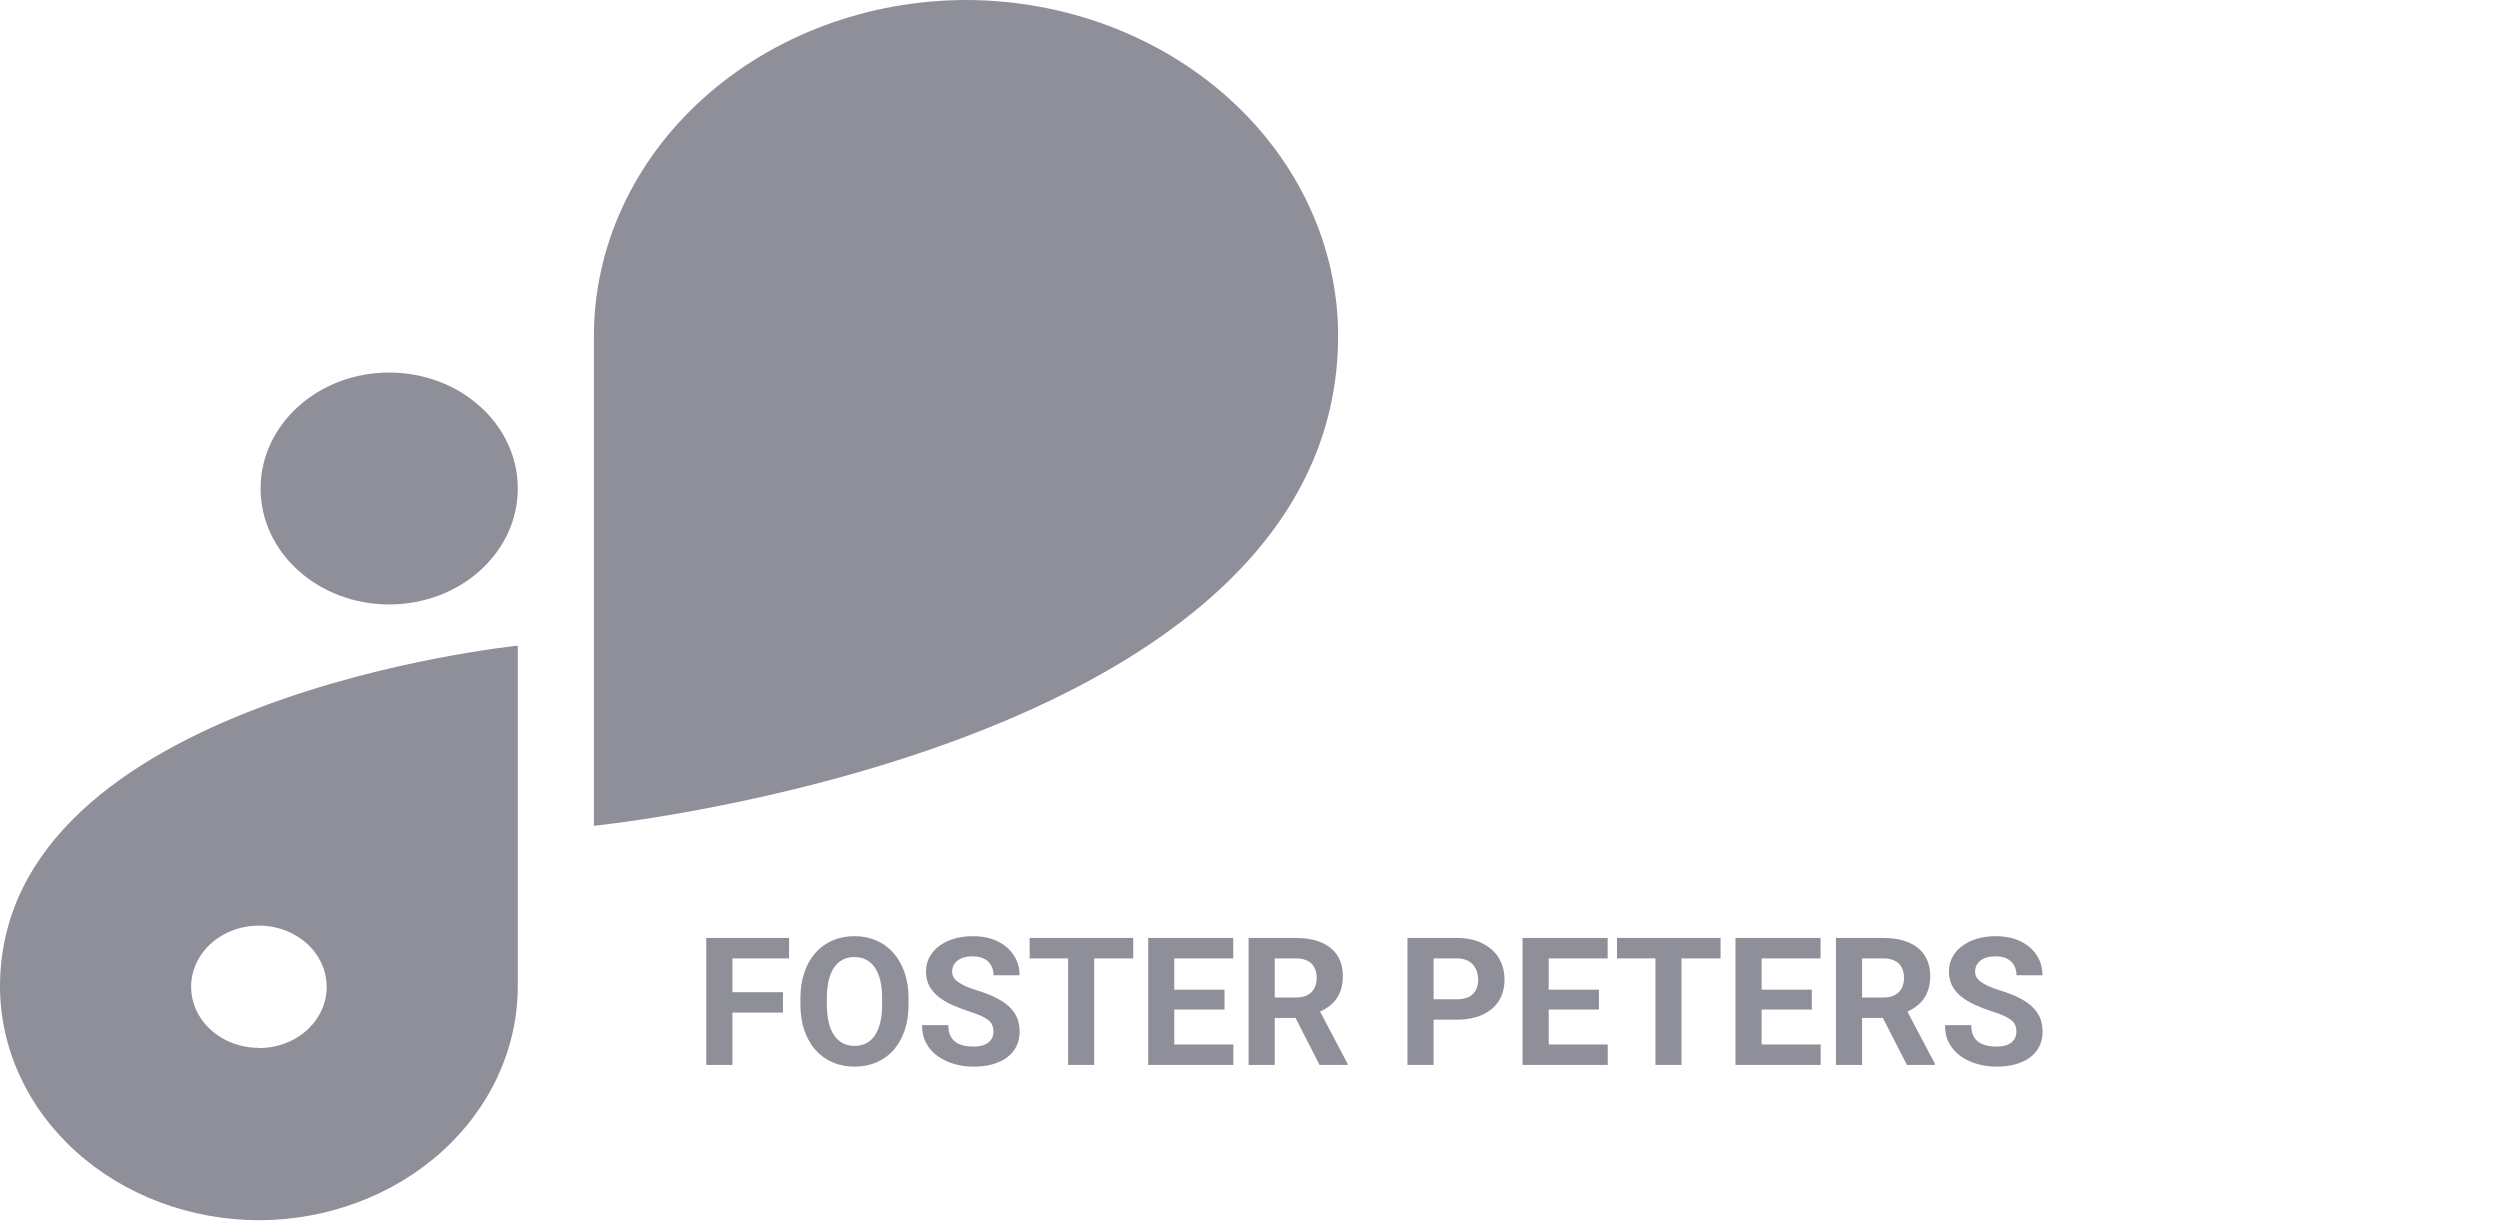
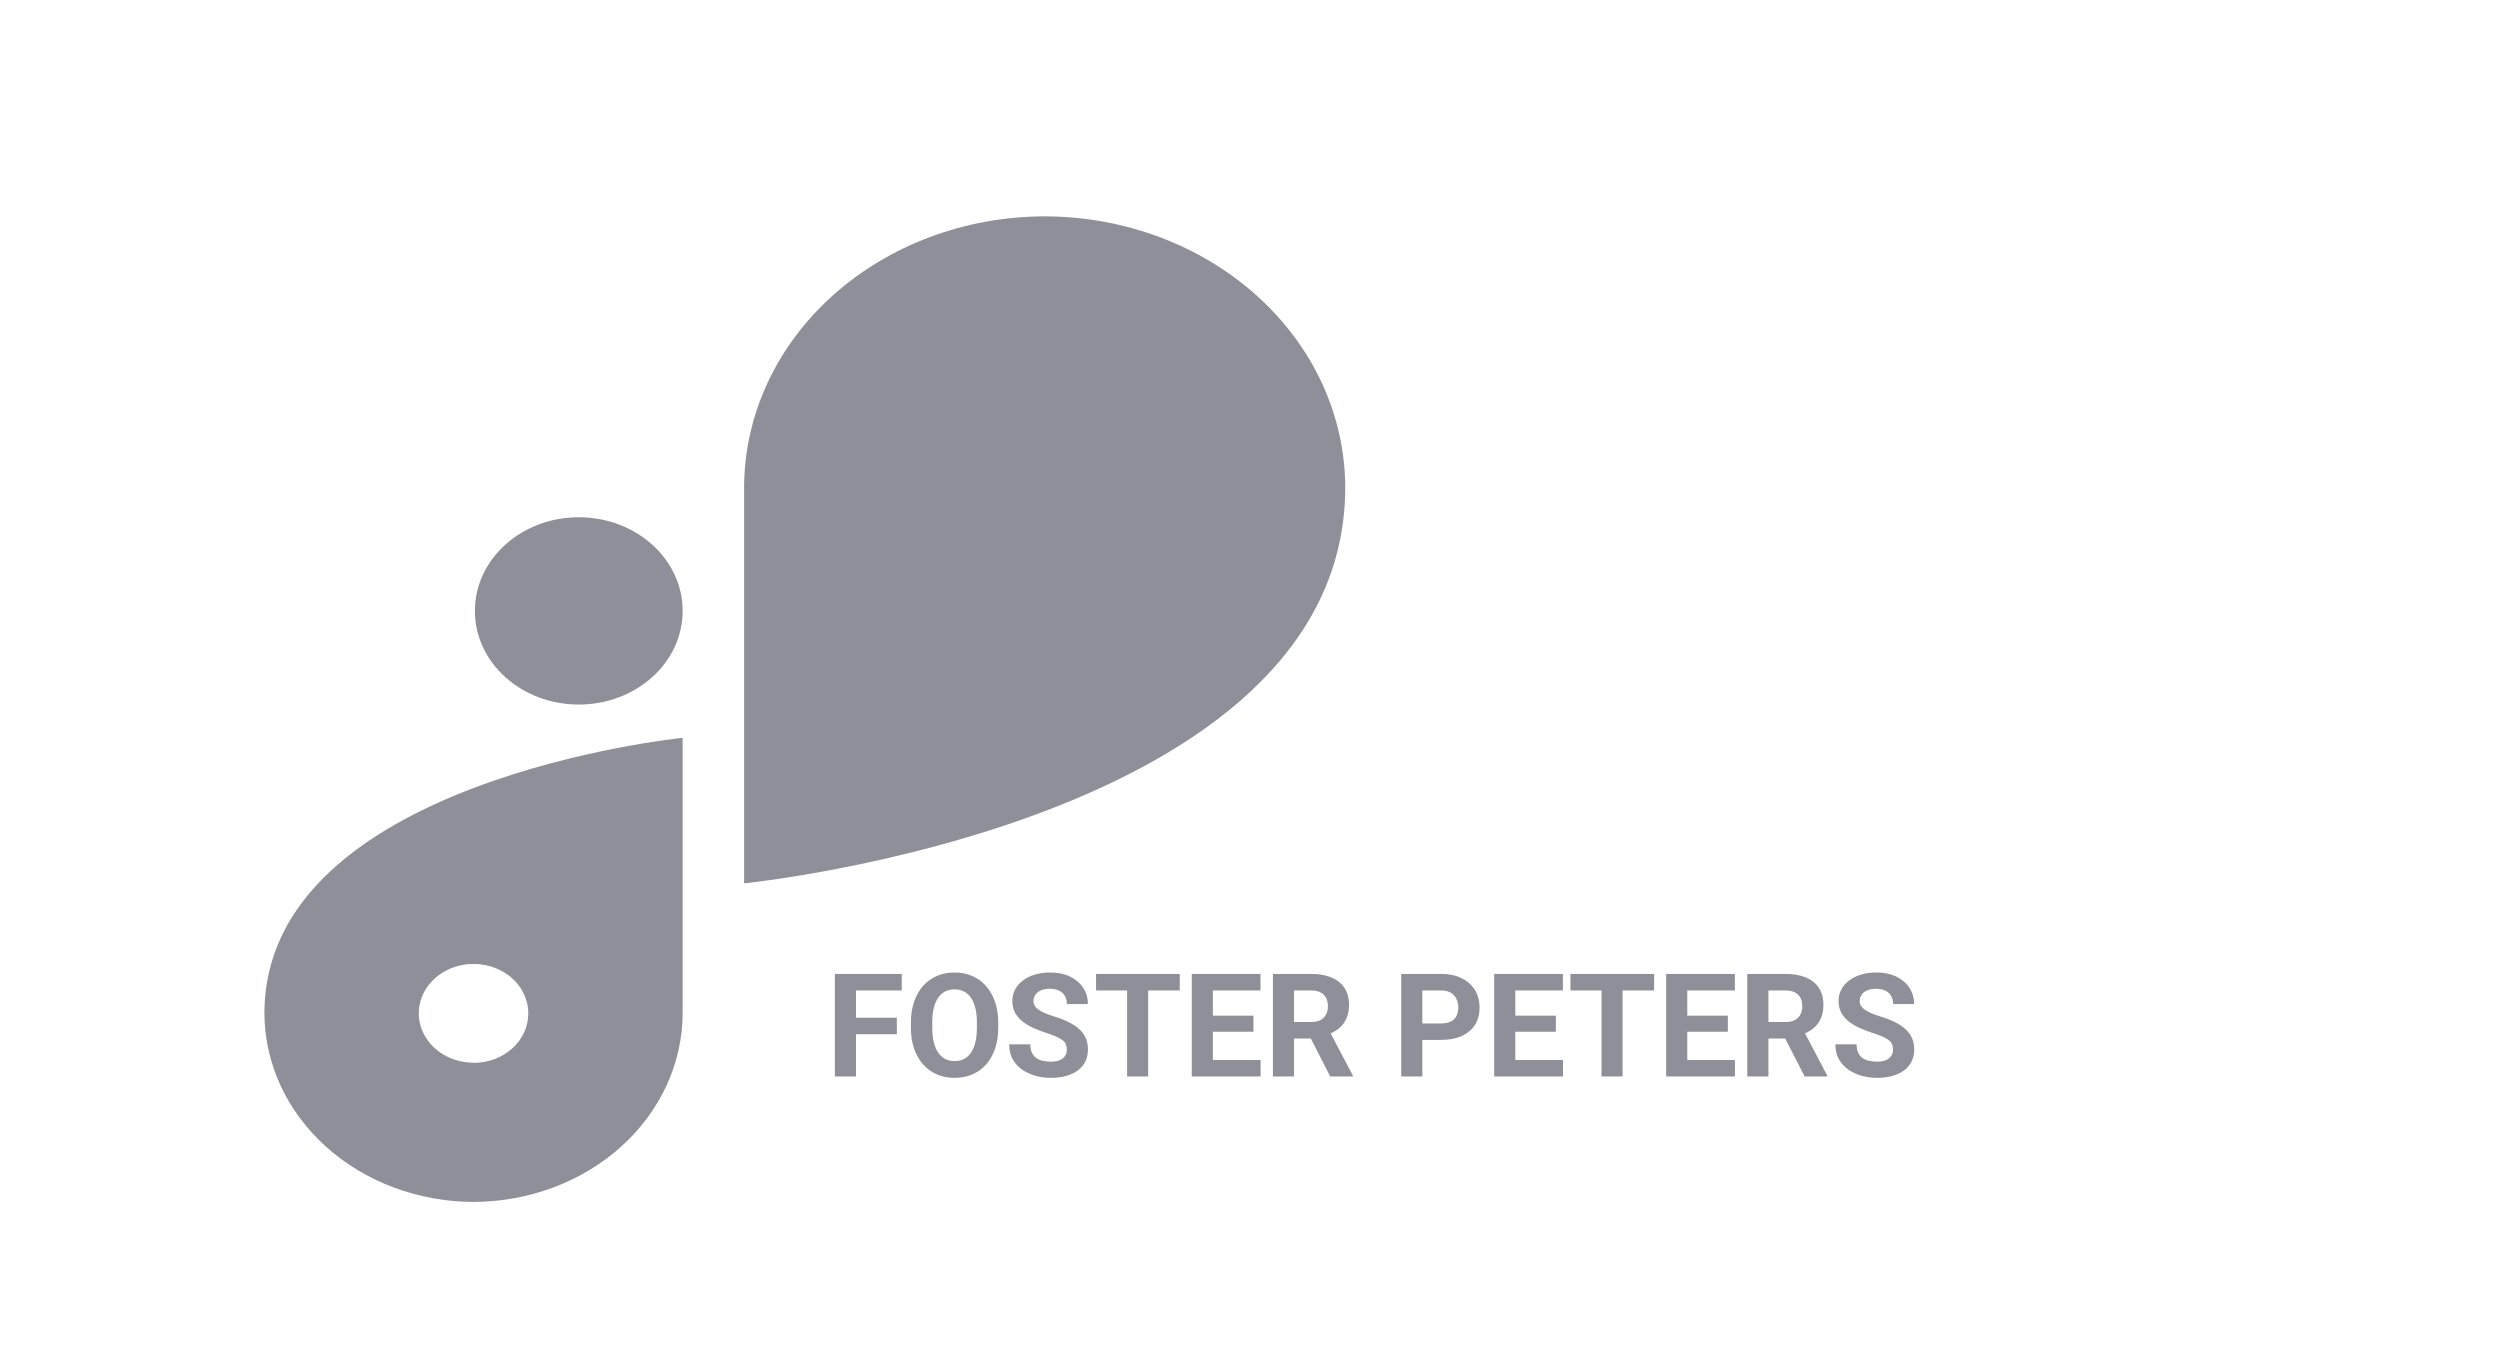
- <svg xmlns="http://www.w3.org/2000/svg" width="84" height="41" viewBox="0 0 84 41" fill="none">
-   <path d="M13.078 12.518H13.075C10.69 12.518 8.756 14.262 8.756 16.412V16.415C8.756 18.566 10.69 20.309 13.075 20.309H13.078C15.464 20.309 17.398 18.566 17.398 16.415V16.412C17.398 14.262 15.464 12.518 13.078 12.518Z" fill="#8E8F99" />
-   <path d="M44.961 11.273C44.955 8.286 43.636 5.422 41.293 3.309C38.95 1.197 35.775 0.007 32.461 0V0C29.147 0.005 25.97 1.195 23.626 3.308C21.282 5.42 19.962 8.285 19.955 11.273V11.273V27.747C19.955 27.747 44.959 25.236 44.961 11.275V11.273Z" fill="#8E8F99" />
-   <path d="M0 33.154C0.006 35.233 0.924 37.225 2.554 38.695C4.184 40.165 6.393 40.994 8.699 41V41C11.004 40.994 13.213 40.166 14.843 38.696C16.473 37.227 17.391 35.235 17.398 33.157V33.157V21.694C17.398 21.694 0 23.442 0 33.154ZM8.699 35.208C8.248 35.208 7.808 35.088 7.433 34.862C7.059 34.636 6.767 34.316 6.594 33.94C6.422 33.565 6.377 33.152 6.465 32.754C6.553 32.355 6.77 31.989 7.088 31.702C7.407 31.415 7.813 31.219 8.255 31.14C8.696 31.061 9.154 31.101 9.571 31.257C9.987 31.412 10.343 31.675 10.593 32.013C10.843 32.351 10.977 32.748 10.977 33.154C10.978 33.425 10.92 33.693 10.806 33.943C10.692 34.193 10.524 34.42 10.313 34.612C10.101 34.803 9.85 34.955 9.573 35.059C9.296 35.163 8.999 35.216 8.699 35.216V35.208Z" fill="#8E8F99" />
-   <path d="M24.609 31.515V35.781H23.73V31.515H24.609ZM26.308 33.337V34.023H24.369V33.337H26.308ZM26.513 31.515V32.203H24.369V31.515H26.513ZM30.527 33.548V33.75C30.527 34.075 30.483 34.366 30.395 34.623C30.307 34.881 30.183 35.101 30.023 35.283C29.863 35.462 29.671 35.6 29.449 35.696C29.228 35.791 28.983 35.839 28.713 35.839C28.446 35.839 28.201 35.791 27.978 35.696C27.757 35.6 27.566 35.462 27.404 35.283C27.242 35.101 27.116 34.881 27.026 34.623C26.938 34.366 26.894 34.075 26.894 33.75V33.548C26.894 33.222 26.938 32.931 27.026 32.675C27.114 32.417 27.238 32.198 27.398 32.016C27.56 31.834 27.752 31.696 27.972 31.6C28.195 31.504 28.44 31.456 28.707 31.456C28.977 31.456 29.222 31.504 29.443 31.6C29.666 31.696 29.857 31.834 30.017 32.016C30.179 32.198 30.304 32.417 30.392 32.675C30.482 32.931 30.527 33.222 30.527 33.548ZM29.639 33.75V33.542C29.639 33.316 29.619 33.117 29.578 32.945C29.537 32.773 29.476 32.628 29.396 32.511C29.316 32.394 29.218 32.306 29.103 32.247C28.988 32.187 28.856 32.157 28.707 32.157C28.559 32.157 28.427 32.187 28.312 32.247C28.199 32.306 28.102 32.394 28.022 32.511C27.944 32.628 27.884 32.773 27.843 32.945C27.802 33.117 27.782 33.316 27.782 33.542V33.75C27.782 33.975 27.802 34.174 27.843 34.348C27.884 34.52 27.945 34.665 28.025 34.785C28.105 34.902 28.203 34.991 28.318 35.051C28.433 35.112 28.565 35.142 28.713 35.142C28.862 35.142 28.994 35.112 29.109 35.051C29.224 34.991 29.321 34.902 29.399 34.785C29.477 34.665 29.537 34.52 29.578 34.348C29.619 34.174 29.639 33.975 29.639 33.75ZM33.38 34.664C33.38 34.588 33.369 34.52 33.345 34.459C33.324 34.397 33.283 34.34 33.222 34.289C33.162 34.237 33.077 34.185 32.967 34.134C32.858 34.083 32.716 34.031 32.542 33.976C32.349 33.913 32.166 33.843 31.992 33.765C31.82 33.687 31.668 33.596 31.535 33.493C31.404 33.387 31.3 33.265 31.224 33.126C31.15 32.988 31.113 32.827 31.113 32.643C31.113 32.465 31.152 32.304 31.23 32.16C31.308 32.013 31.418 31.888 31.558 31.785C31.699 31.679 31.865 31.598 32.056 31.541C32.249 31.485 32.461 31.456 32.692 31.456C33.006 31.456 33.281 31.513 33.515 31.626C33.749 31.74 33.931 31.895 34.06 32.092C34.191 32.289 34.256 32.515 34.256 32.769H33.383C33.383 32.644 33.357 32.535 33.304 32.441C33.253 32.345 33.175 32.27 33.07 32.215C32.966 32.16 32.835 32.133 32.677 32.133C32.525 32.133 32.398 32.157 32.296 32.203C32.195 32.248 32.119 32.31 32.068 32.388C32.017 32.464 31.992 32.55 31.992 32.646C31.992 32.718 32.009 32.784 32.044 32.842C32.081 32.901 32.136 32.955 32.209 33.006C32.281 33.057 32.37 33.105 32.475 33.15C32.581 33.195 32.703 33.239 32.841 33.282C33.074 33.352 33.278 33.431 33.454 33.519C33.631 33.607 33.78 33.705 33.899 33.815C34.018 33.924 34.108 34.048 34.169 34.187C34.229 34.326 34.259 34.483 34.259 34.659C34.259 34.844 34.223 35.01 34.151 35.157C34.079 35.303 33.974 35.427 33.837 35.529C33.701 35.63 33.538 35.707 33.348 35.76C33.159 35.813 32.947 35.839 32.712 35.839C32.502 35.839 32.294 35.812 32.088 35.757C31.883 35.701 31.697 35.616 31.529 35.502C31.363 35.389 31.23 35.245 31.13 35.069C31.031 34.893 30.981 34.685 30.981 34.445H31.863C31.863 34.578 31.883 34.69 31.924 34.782C31.965 34.873 32.023 34.948 32.097 35.004C32.173 35.061 32.263 35.102 32.367 35.127C32.472 35.153 32.587 35.165 32.712 35.165C32.865 35.165 32.99 35.144 33.087 35.101C33.187 35.058 33.26 34.998 33.307 34.922C33.356 34.846 33.38 34.76 33.38 34.664ZM36.764 31.515V35.781H35.888V31.515H36.764ZM38.077 31.515V32.203H34.596V31.515H38.077ZM41.44 35.095V35.781H39.169V35.095H41.44ZM39.456 31.515V35.781H38.578V31.515H39.456ZM41.144 33.252V33.92H39.169V33.252H41.144ZM41.437 31.515V32.203H39.169V31.515H41.437ZM41.953 31.515H43.544C43.87 31.515 44.15 31.564 44.384 31.662C44.621 31.759 44.802 31.904 44.929 32.095C45.056 32.286 45.12 32.522 45.12 32.801C45.12 33.03 45.081 33.226 45.002 33.39C44.926 33.552 44.818 33.688 44.677 33.797C44.539 33.905 44.376 33.991 44.188 34.055L43.91 34.202H42.527L42.521 33.516H43.549C43.704 33.516 43.831 33.489 43.933 33.434C44.035 33.379 44.111 33.303 44.162 33.205C44.214 33.108 44.241 32.995 44.241 32.866C44.241 32.729 44.215 32.611 44.165 32.511C44.114 32.411 44.037 32.335 43.933 32.283C43.83 32.23 43.7 32.203 43.544 32.203H42.831V35.781H41.953V31.515ZM44.337 35.781L43.365 33.879L44.294 33.873L45.278 35.74V35.781H44.337ZM48.952 34.26H47.865V33.575H48.952C49.12 33.575 49.256 33.547 49.362 33.493C49.467 33.436 49.544 33.358 49.593 33.258C49.642 33.159 49.666 33.046 49.666 32.921C49.666 32.794 49.642 32.676 49.593 32.567C49.544 32.457 49.467 32.37 49.362 32.303C49.256 32.237 49.12 32.203 48.952 32.203H48.169V35.781H47.291V31.515H48.952C49.286 31.515 49.572 31.576 49.81 31.697C50.05 31.816 50.234 31.981 50.361 32.192C50.488 32.403 50.551 32.644 50.551 32.915C50.551 33.191 50.488 33.429 50.361 33.63C50.234 33.831 50.05 33.987 49.81 34.096C49.572 34.205 49.286 34.26 48.952 34.26ZM54.02 35.095V35.781H51.749V35.095H54.02ZM52.037 31.515V35.781H51.158V31.515H52.037ZM53.724 33.252V33.92H51.749V33.252H53.724ZM54.017 31.515V32.203H51.749V31.515H54.017ZM56.498 31.515V35.781H55.623V31.515H56.498ZM57.811 31.515V32.203H54.331V31.515H57.811ZM61.174 35.095V35.781H58.904V35.095H61.174ZM59.191 31.515V35.781H58.312V31.515H59.191ZM60.878 33.252V33.92H58.904V33.252H60.878ZM61.171 31.515V32.203H58.904V31.515H61.171ZM61.687 31.515H63.278C63.604 31.515 63.884 31.564 64.119 31.662C64.355 31.759 64.537 31.904 64.664 32.095C64.79 32.286 64.854 32.522 64.854 32.801C64.854 33.03 64.815 33.226 64.737 33.39C64.661 33.552 64.552 33.688 64.412 33.797C64.273 33.905 64.11 33.991 63.922 34.055L63.644 34.202H62.261L62.255 33.516H63.284C63.438 33.516 63.566 33.489 63.667 33.434C63.769 33.379 63.845 33.303 63.896 33.205C63.949 33.108 63.975 32.995 63.975 32.866C63.975 32.729 63.95 32.611 63.899 32.511C63.848 32.411 63.771 32.335 63.667 32.283C63.564 32.23 63.434 32.203 63.278 32.203H62.566V35.781H61.687V31.515ZM64.072 35.781L63.099 33.879L64.028 33.873L65.012 35.74V35.781H64.072ZM67.751 34.664C67.751 34.588 67.74 34.52 67.716 34.459C67.695 34.397 67.654 34.34 67.593 34.289C67.533 34.237 67.448 34.185 67.338 34.134C67.229 34.083 67.087 34.031 66.914 33.976C66.72 33.913 66.537 33.843 66.363 33.765C66.191 33.687 66.039 33.596 65.906 33.493C65.775 33.387 65.671 33.265 65.595 33.126C65.521 32.988 65.484 32.827 65.484 32.643C65.484 32.465 65.523 32.304 65.601 32.16C65.679 32.013 65.789 31.888 65.929 31.785C66.07 31.679 66.236 31.598 66.427 31.541C66.621 31.485 66.832 31.456 67.063 31.456C67.377 31.456 67.652 31.513 67.886 31.626C68.121 31.74 68.302 31.895 68.431 32.092C68.562 32.289 68.627 32.515 68.627 32.769H67.754C67.754 32.644 67.728 32.535 67.675 32.441C67.624 32.345 67.546 32.27 67.441 32.215C67.337 32.16 67.207 32.133 67.048 32.133C66.896 32.133 66.769 32.157 66.668 32.203C66.566 32.248 66.49 32.31 66.439 32.388C66.388 32.464 66.363 32.55 66.363 32.646C66.363 32.718 66.38 32.784 66.415 32.842C66.453 32.901 66.507 32.955 66.58 33.006C66.652 33.057 66.741 33.105 66.846 33.15C66.952 33.195 67.074 33.239 67.212 33.282C67.445 33.352 67.649 33.431 67.825 33.519C68.002 33.607 68.151 33.705 68.27 33.815C68.389 33.924 68.479 34.048 68.54 34.187C68.6 34.326 68.63 34.483 68.63 34.659C68.63 34.844 68.594 35.01 68.522 35.157C68.45 35.303 68.345 35.427 68.209 35.529C68.072 35.63 67.909 35.707 67.719 35.76C67.53 35.813 67.318 35.839 67.084 35.839C66.873 35.839 66.665 35.812 66.46 35.757C66.254 35.701 66.068 35.616 65.9 35.502C65.734 35.389 65.601 35.245 65.501 35.069C65.402 34.893 65.352 34.685 65.352 34.445H66.234C66.234 34.578 66.254 34.69 66.295 34.782C66.336 34.873 66.394 34.948 66.468 35.004C66.544 35.061 66.634 35.102 66.738 35.127C66.843 35.153 66.959 35.165 67.084 35.165C67.236 35.165 67.361 35.144 67.459 35.101C67.558 35.058 67.631 34.998 67.678 34.922C67.727 34.846 67.751 34.76 67.751 34.664Z" fill="#8E8F99" />
+ <svg xmlns="http://www.w3.org/2000/svg" width="104" height="56" viewBox="0 0 104 56" fill="none">
+   <path d="M24.078 21.518H24.075C21.69 21.518 19.756 23.262 19.756 25.412V25.415C19.756 27.566 21.69 29.309 24.075 29.309H24.078C26.464 29.309 28.398 27.566 28.398 25.415V25.412C28.398 23.262 26.464 21.518 24.078 21.518Z" fill="#8E8F99" />
+   <path d="M55.961 20.273C55.955 17.285 54.636 14.422 52.293 12.309C49.95 10.197 46.775 9.007 43.461 9V9C40.147 9.005 36.97 10.195 34.626 12.308C32.282 14.421 30.962 17.285 30.955 20.273V20.273V36.747C30.955 36.747 55.959 34.236 55.961 20.276V20.273Z" fill="#8E8F99" />
+   <path d="M11 42.154C11.006 44.233 11.924 46.225 13.554 47.695C15.184 49.165 17.393 49.994 19.699 50V50C22.004 49.994 24.213 49.166 25.843 47.696C27.473 46.227 28.391 44.235 28.398 42.157V42.157V30.694C28.398 30.694 11 32.442 11 42.154ZM19.699 44.208C19.248 44.208 18.808 44.088 18.433 43.862C18.059 43.636 17.767 43.316 17.594 42.94C17.422 42.565 17.377 42.152 17.465 41.754C17.553 41.355 17.77 40.989 18.088 40.702C18.407 40.415 18.813 40.219 19.255 40.14C19.697 40.061 20.154 40.101 20.571 40.257C20.987 40.412 21.343 40.675 21.593 41.013C21.843 41.351 21.977 41.748 21.977 42.154C21.978 42.425 21.92 42.693 21.806 42.943C21.692 43.193 21.524 43.42 21.313 43.612C21.101 43.803 20.85 43.955 20.573 44.059C20.296 44.163 19.999 44.216 19.699 44.216V44.208Z" fill="#8E8F99" />
+   <path d="M35.609 40.515V44.781H34.73V40.515H35.609ZM37.308 42.337V43.023H35.369V42.337H37.308ZM37.513 40.515V41.203H35.369V40.515H37.513ZM41.527 42.548V42.75C41.527 43.075 41.483 43.366 41.395 43.623C41.307 43.881 41.183 44.101 41.023 44.283C40.863 44.462 40.671 44.6 40.449 44.696C40.228 44.791 39.983 44.839 39.713 44.839C39.446 44.839 39.201 44.791 38.978 44.696C38.757 44.6 38.566 44.462 38.404 44.283C38.242 44.101 38.116 43.881 38.026 43.623C37.938 43.366 37.894 43.075 37.894 42.75V42.548C37.894 42.222 37.938 41.931 38.026 41.675C38.114 41.417 38.238 41.198 38.398 41.016C38.56 40.834 38.752 40.696 38.972 40.6C39.195 40.504 39.44 40.456 39.708 40.456C39.977 40.456 40.222 40.504 40.443 40.6C40.666 40.696 40.857 40.834 41.017 41.016C41.179 41.198 41.304 41.417 41.392 41.675C41.482 41.931 41.527 42.222 41.527 42.548ZM40.639 42.75V42.542C40.639 42.316 40.619 42.117 40.578 41.945C40.537 41.773 40.476 41.628 40.396 41.511C40.316 41.394 40.218 41.306 40.103 41.247C39.988 41.187 39.856 41.157 39.708 41.157C39.559 41.157 39.427 41.187 39.312 41.247C39.199 41.306 39.102 41.394 39.022 41.511C38.944 41.628 38.884 41.773 38.843 41.945C38.802 42.117 38.782 42.316 38.782 42.542V42.75C38.782 42.975 38.802 43.174 38.843 43.348C38.884 43.52 38.945 43.665 39.025 43.785C39.105 43.902 39.203 43.991 39.318 44.051C39.433 44.112 39.565 44.142 39.713 44.142C39.862 44.142 39.994 44.112 40.109 44.051C40.224 43.991 40.321 43.902 40.399 43.785C40.477 43.665 40.537 43.52 40.578 43.348C40.619 43.174 40.639 42.975 40.639 42.75ZM44.38 43.664C44.38 43.588 44.369 43.52 44.345 43.459C44.324 43.397 44.283 43.34 44.222 43.289C44.162 43.237 44.077 43.185 43.967 43.134C43.858 43.083 43.716 43.031 43.542 42.976C43.349 42.913 43.166 42.843 42.992 42.765C42.82 42.687 42.667 42.596 42.535 42.493C42.404 42.387 42.3 42.265 42.224 42.126C42.15 41.988 42.113 41.827 42.113 41.643C42.113 41.465 42.152 41.304 42.23 41.16C42.308 41.013 42.417 40.888 42.558 40.785C42.699 40.679 42.865 40.598 43.056 40.541C43.249 40.485 43.461 40.456 43.692 40.456C44.006 40.456 44.281 40.513 44.515 40.626C44.749 40.74 44.931 40.895 45.06 41.092C45.191 41.289 45.256 41.515 45.256 41.769H44.383C44.383 41.644 44.357 41.535 44.304 41.441C44.253 41.345 44.175 41.27 44.07 41.215C43.966 41.16 43.835 41.133 43.677 41.133C43.525 41.133 43.398 41.157 43.296 41.203C43.195 41.248 43.119 41.31 43.068 41.388C43.017 41.464 42.992 41.55 42.992 41.646C42.992 41.718 43.009 41.784 43.044 41.842C43.081 41.901 43.136 41.955 43.209 42.006C43.281 42.057 43.37 42.105 43.475 42.15C43.581 42.195 43.703 42.239 43.841 42.282C44.074 42.352 44.278 42.431 44.454 42.519C44.631 42.607 44.78 42.705 44.899 42.815C45.018 42.924 45.108 43.048 45.169 43.187C45.229 43.326 45.259 43.483 45.259 43.659C45.259 43.844 45.223 44.01 45.151 44.157C45.079 44.303 44.974 44.427 44.837 44.529C44.701 44.63 44.538 44.707 44.348 44.76C44.159 44.813 43.947 44.839 43.712 44.839C43.502 44.839 43.294 44.812 43.088 44.757C42.883 44.701 42.697 44.616 42.529 44.502C42.363 44.389 42.23 44.245 42.13 44.069C42.031 43.893 41.981 43.685 41.981 43.445H42.863C42.863 43.578 42.883 43.69 42.924 43.782C42.965 43.873 43.023 43.948 43.097 44.004C43.173 44.061 43.263 44.102 43.367 44.127C43.472 44.153 43.587 44.165 43.712 44.165C43.865 44.165 43.99 44.144 44.087 44.101C44.187 44.058 44.26 43.998 44.307 43.922C44.356 43.846 44.38 43.76 44.38 43.664ZM47.764 40.515V44.781H46.888V40.515H47.764ZM49.077 40.515V41.203H45.596V40.515H49.077ZM52.44 44.095V44.781H50.169V44.095H52.44ZM50.456 40.515V44.781H49.578V40.515H50.456ZM52.144 42.252V42.92H50.169V42.252H52.144ZM52.437 40.515V41.203H50.169V40.515H52.437ZM52.953 40.515H54.544C54.87 40.515 55.15 40.564 55.384 40.661C55.621 40.759 55.802 40.904 55.929 41.095C56.056 41.286 56.12 41.522 56.12 41.801C56.12 42.03 56.081 42.226 56.002 42.39C55.926 42.552 55.818 42.688 55.677 42.797C55.539 42.905 55.376 42.991 55.188 43.055L54.91 43.202H53.527L53.521 42.516H54.549C54.704 42.516 54.831 42.489 54.933 42.434C55.035 42.379 55.111 42.303 55.162 42.205C55.214 42.108 55.241 41.995 55.241 41.866C55.241 41.729 55.215 41.611 55.165 41.511C55.114 41.411 55.037 41.335 54.933 41.283C54.83 41.23 54.7 41.203 54.544 41.203H53.831V44.781H52.953V40.515ZM55.337 44.781L54.365 42.879L55.294 42.873L56.278 44.74V44.781H55.337ZM59.952 43.26H58.865V42.575H59.952C60.12 42.575 60.256 42.547 60.362 42.493C60.467 42.436 60.544 42.358 60.593 42.258C60.642 42.159 60.666 42.046 60.666 41.921C60.666 41.794 60.642 41.676 60.593 41.567C60.544 41.457 60.467 41.37 60.362 41.303C60.256 41.237 60.12 41.203 59.952 41.203H59.169V44.781H58.291V40.515H59.952C60.286 40.515 60.572 40.576 60.81 40.697C61.05 40.816 61.234 40.981 61.361 41.192C61.488 41.403 61.551 41.644 61.551 41.915C61.551 42.191 61.488 42.429 61.361 42.63C61.234 42.831 61.05 42.987 60.81 43.096C60.572 43.205 60.286 43.26 59.952 43.26ZM65.02 44.095V44.781H62.749V44.095H65.02ZM63.037 40.515V44.781H62.158V40.515H63.037ZM64.724 42.252V42.92H62.749V42.252H64.724ZM65.017 40.515V41.203H62.749V40.515H65.017ZM67.499 40.515V44.781H66.623V40.515H67.499ZM68.811 40.515V41.203H65.331V40.515H68.811ZM72.174 44.095V44.781H69.904V44.095H72.174ZM70.191 40.515V44.781H69.312V40.515H70.191ZM71.878 42.252V42.92H69.904V42.252H71.878ZM72.171 40.515V41.203H69.904V40.515H72.171ZM72.687 40.515H74.278C74.604 40.515 74.884 40.564 75.119 40.661C75.355 40.759 75.537 40.904 75.664 41.095C75.79 41.286 75.854 41.522 75.854 41.801C75.854 42.03 75.815 42.226 75.737 42.39C75.661 42.552 75.552 42.688 75.412 42.797C75.273 42.905 75.11 42.991 74.922 43.055L74.644 43.202H73.261L73.255 42.516H74.284C74.438 42.516 74.566 42.489 74.668 42.434C74.769 42.379 74.845 42.303 74.896 42.205C74.949 42.108 74.975 41.995 74.975 41.866C74.975 41.729 74.95 41.611 74.899 41.511C74.848 41.411 74.771 41.335 74.668 41.283C74.564 41.23 74.434 41.203 74.278 41.203H73.566V44.781H72.687V40.515ZM75.072 44.781L74.099 42.879L75.028 42.873L76.012 44.74V44.781H75.072ZM78.751 43.664C78.751 43.588 78.74 43.52 78.716 43.459C78.695 43.397 78.654 43.34 78.593 43.289C78.533 43.237 78.448 43.185 78.338 43.134C78.229 43.083 78.087 43.031 77.914 42.976C77.72 42.913 77.537 42.843 77.363 42.765C77.191 42.687 77.039 42.596 76.906 42.493C76.775 42.387 76.671 42.265 76.595 42.126C76.521 41.988 76.484 41.827 76.484 41.643C76.484 41.465 76.523 41.304 76.601 41.16C76.679 41.013 76.789 40.888 76.929 40.785C77.07 40.679 77.236 40.598 77.427 40.541C77.621 40.485 77.832 40.456 78.063 40.456C78.377 40.456 78.652 40.513 78.886 40.626C79.121 40.74 79.302 40.895 79.431 41.092C79.562 41.289 79.627 41.515 79.627 41.769H78.754C78.754 41.644 78.728 41.535 78.675 41.441C78.624 41.345 78.546 41.27 78.441 41.215C78.337 41.16 78.207 41.133 78.048 41.133C77.896 41.133 77.769 41.157 77.668 41.203C77.566 41.248 77.49 41.31 77.439 41.388C77.388 41.464 77.363 41.55 77.363 41.646C77.363 41.718 77.38 41.784 77.415 41.842C77.453 41.901 77.507 41.955 77.58 42.006C77.652 42.057 77.741 42.105 77.846 42.15C77.952 42.195 78.074 42.239 78.212 42.282C78.445 42.352 78.649 42.431 78.825 42.519C79.002 42.607 79.151 42.705 79.27 42.815C79.389 42.924 79.479 43.048 79.54 43.187C79.6 43.326 79.63 43.483 79.63 43.659C79.63 43.844 79.594 44.01 79.522 44.157C79.45 44.303 79.345 44.427 79.209 44.529C79.072 44.63 78.909 44.707 78.719 44.76C78.53 44.813 78.318 44.839 78.084 44.839C77.873 44.839 77.665 44.812 77.46 44.757C77.254 44.701 77.068 44.616 76.9 44.502C76.734 44.389 76.601 44.245 76.501 44.069C76.402 43.893 76.352 43.685 76.352 43.445H77.234C77.234 43.578 77.254 43.69 77.295 43.782C77.336 43.873 77.394 43.948 77.468 44.004C77.544 44.061 77.634 44.102 77.738 44.127C77.843 44.153 77.959 44.165 78.084 44.165C78.236 44.165 78.361 44.144 78.459 44.101C78.558 44.058 78.631 43.998 78.678 43.922C78.727 43.846 78.751 43.76 78.751 43.664Z" fill="#8E8F99" />
</svg>
